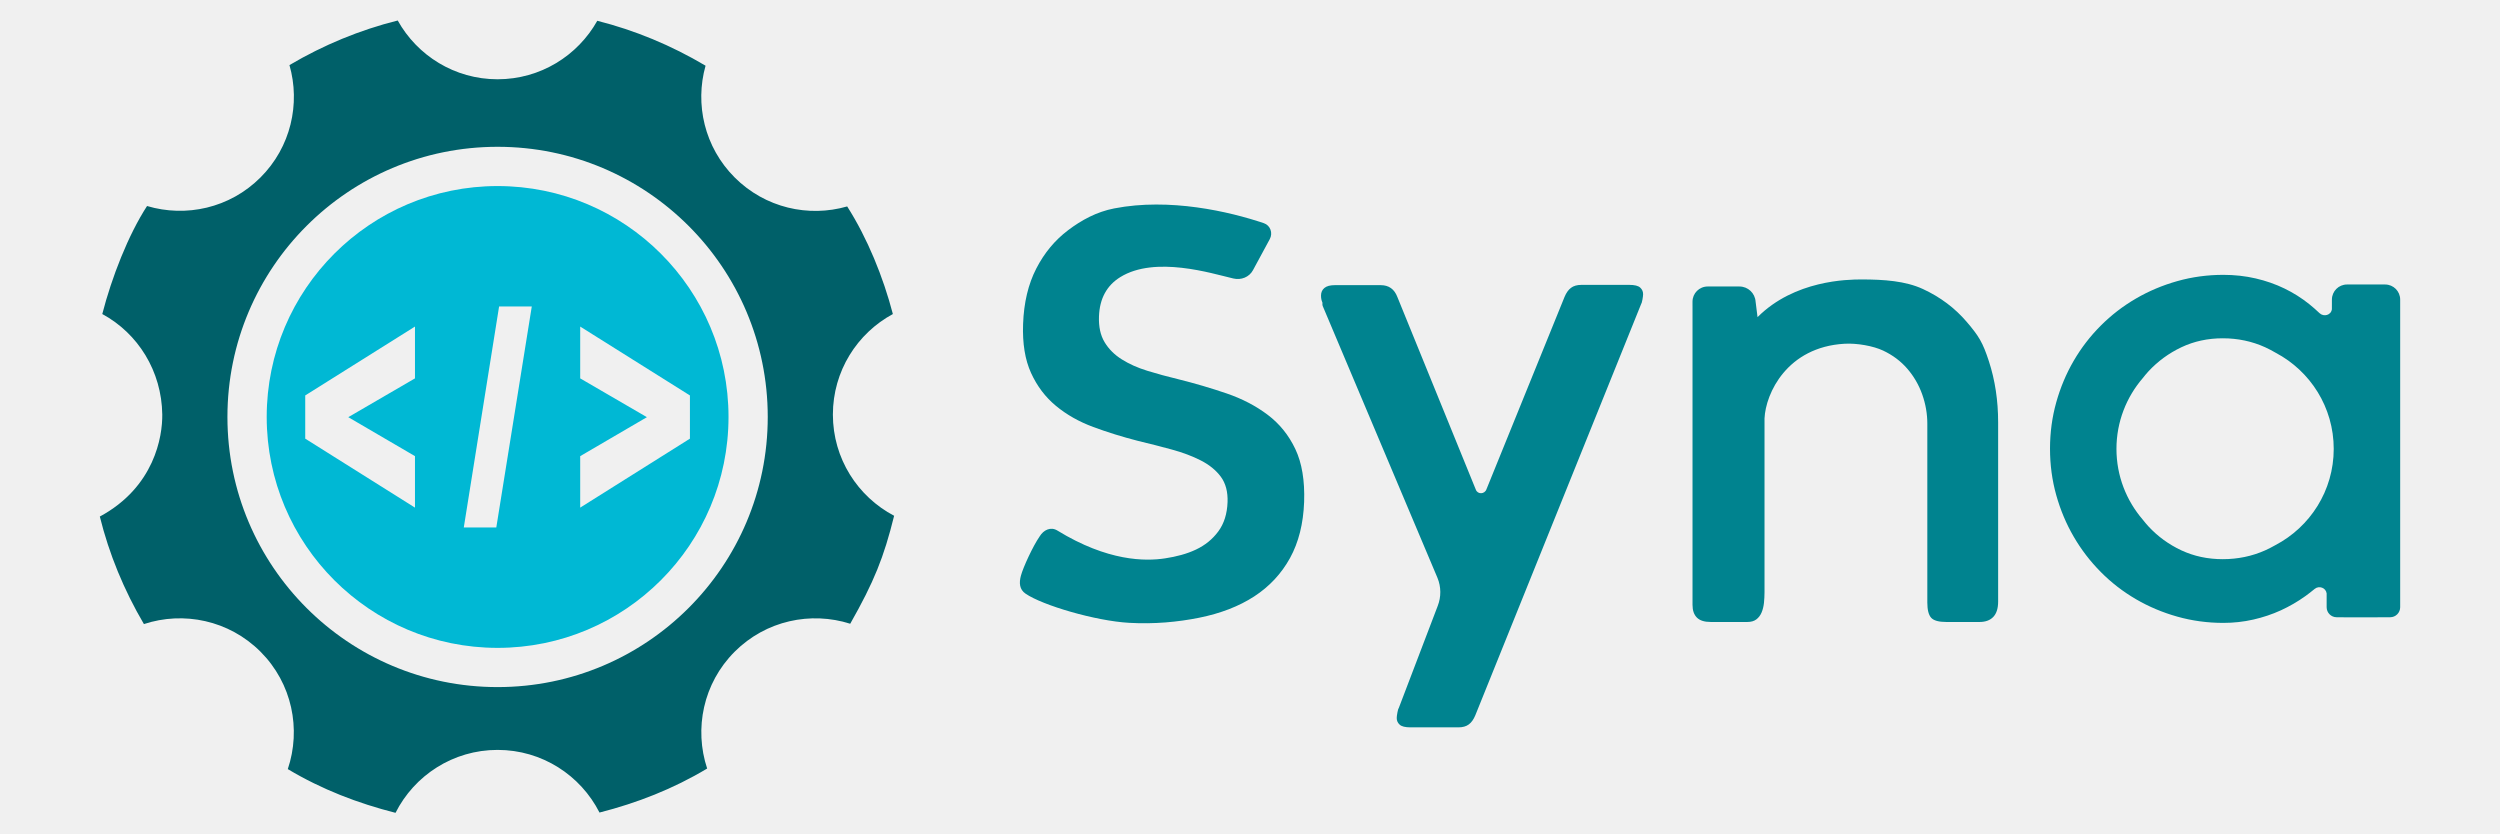
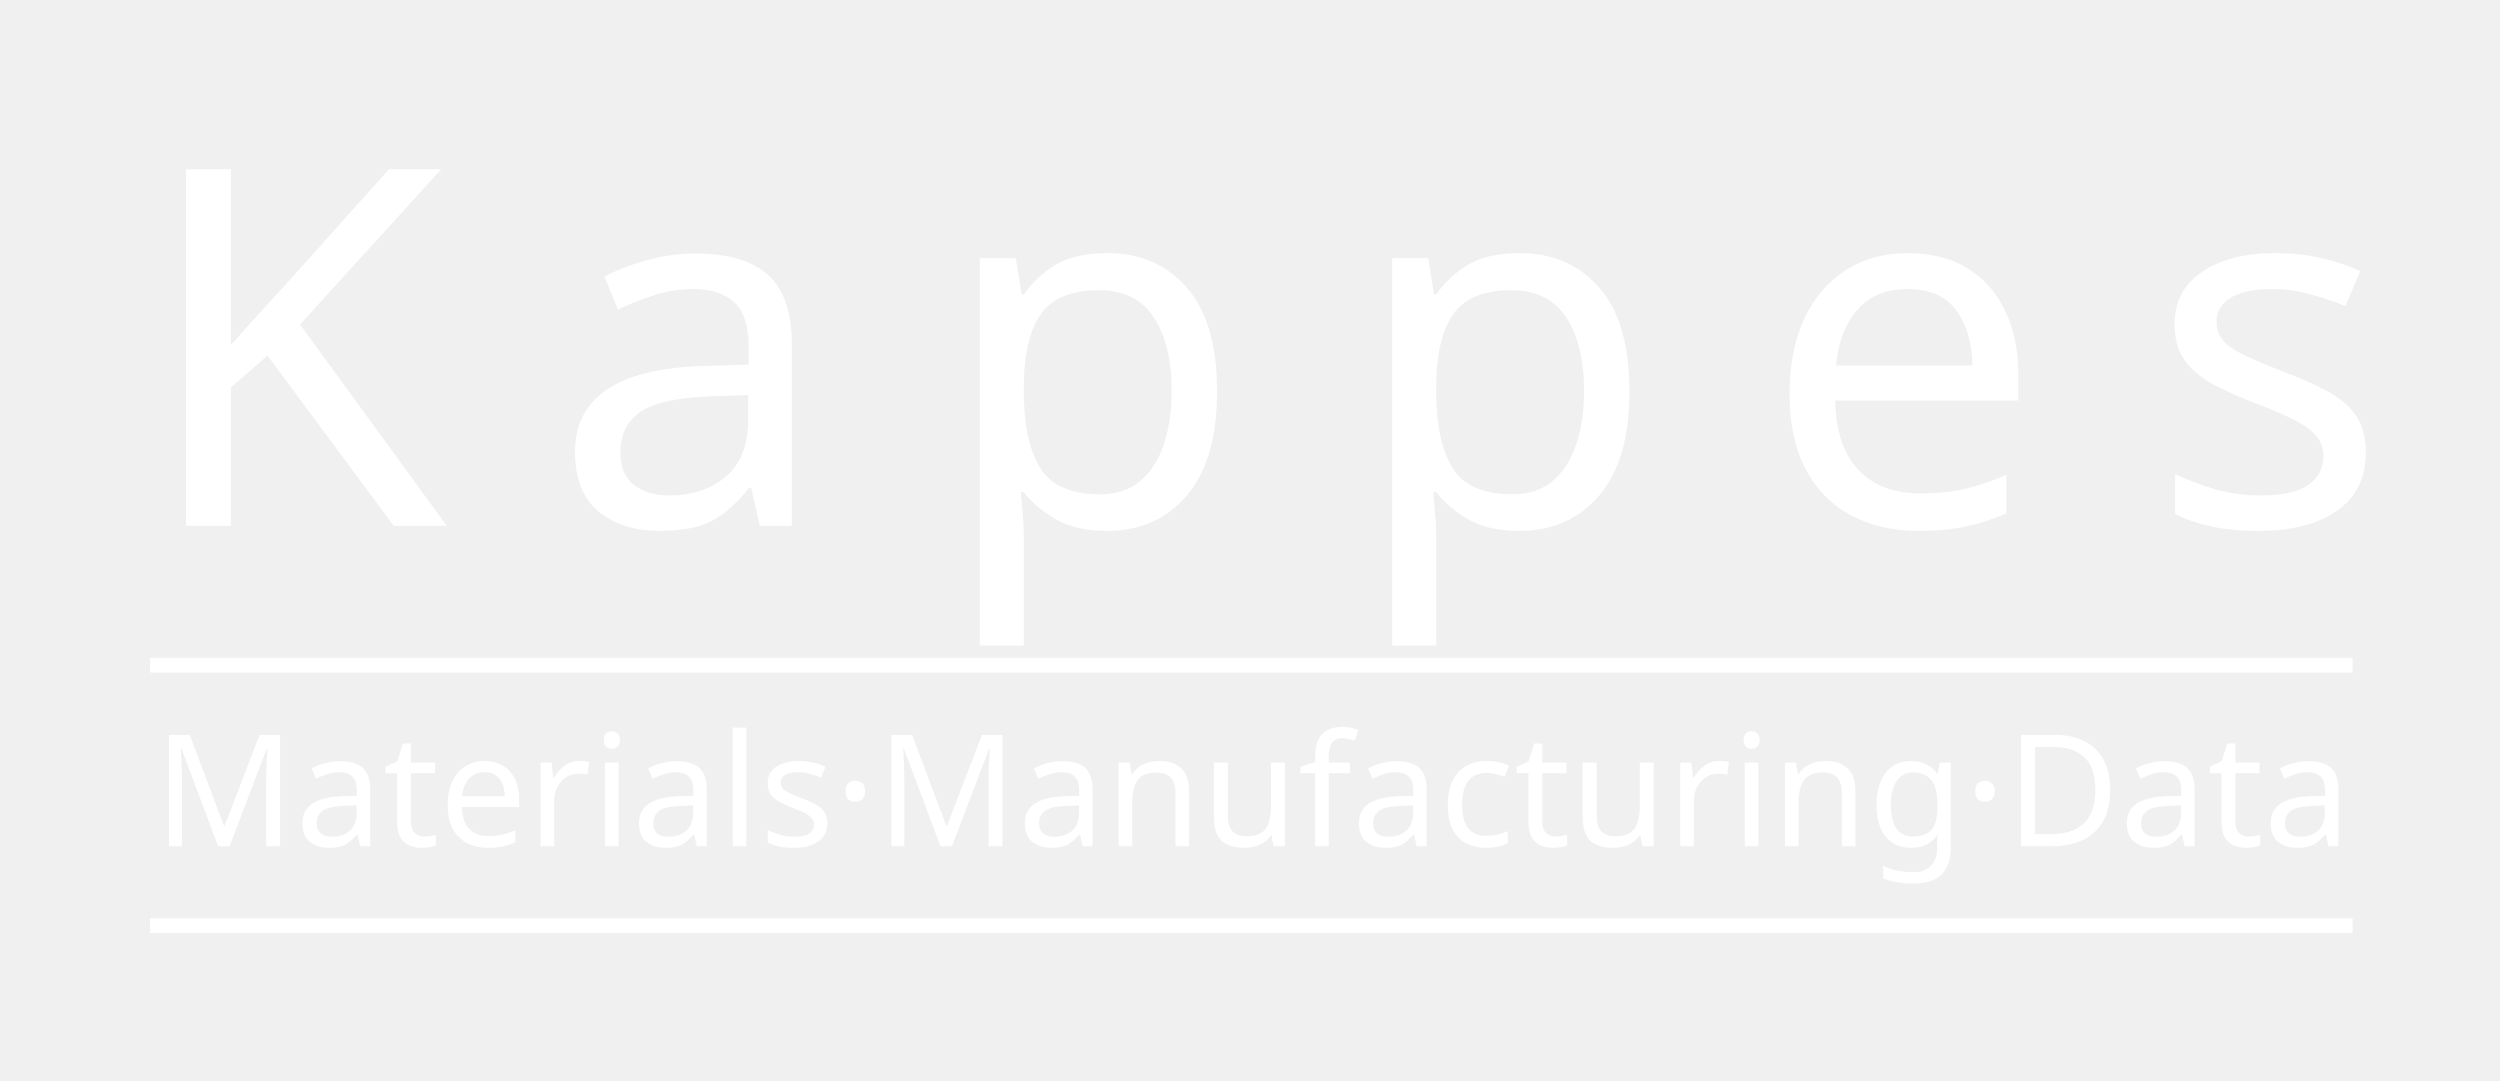
- <svg xmlns="http://www.w3.org/2000/svg" xml:space="preserve" enable-background="new 0 0 300 100" viewBox="0 0 300 100" height="100px" width="300px" y="0px" x="0px" id="Layer_1" version="1.1">
-   <defs id="defs23" />
-   <g transform="matrix(1.293572,0,0,1.293572,-44.03706,-14.67988)" id="g18">
-     <g id="g6">
-       <path style="fill:#006069" id="path2" d="m 111.307,49.808 c 0,-4.031 2.251,-7.537 5.564,-9.327 -0.896,-3.438 -2.358,-7.034 -4.238,-9.983 -3.587,1.035 -7.61,0.14 -10.435,-2.686 -2.809,-2.808 -3.707,-6.8 -2.703,-10.369 -3.177,-1.886 -6.558,-3.288 -10.044,-4.166 -1.815,3.235 -5.276,5.425 -9.249,5.425 -3.986,0 -7.455,-2.202 -9.263,-5.452 -3.497,0.874 -6.871,2.262 -10.044,4.136 1.028,3.583 0.135,7.604 -2.688,10.426 -2.85,2.85 -6.914,3.724 -10.523,2.648 -1.75,2.697 -3.275,6.615 -4.153,10.02 3.313,1.792 5.514,5.297 5.565,9.327 0.026,2.021 -0.715,6.72 -5.793,9.46 0.861,3.476 2.236,6.818 4.09,9.974 3.677,-1.211 7.887,-0.364 10.815,2.562 2.945,2.946 3.782,7.194 2.532,10.892 3.17,1.896 6.512,3.173 9.994,4.057 1.744,-3.462 5.328,-5.838 9.468,-5.838 4.129,0 7.705,2.364 9.454,5.812 3.487,-0.89 6.825,-2.188 9.987,-4.084 -1.221,-3.685 -0.378,-7.906 2.553,-10.838 2.901,-2.899 7.063,-3.759 10.719,-2.593 2.207,-3.89 3.117,-6.15 4.073,-10.016 -3.376,-1.774 -5.681,-5.31 -5.681,-9.387 z M 80.203,75.087 c -13.842,0 -25.062,-11.219 -25.062,-25.059 0,-13.843 11.22,-25.062 25.062,-25.062 13.841,0 25.061,11.218 25.061,25.062 0,13.84 -11.22,25.059 -25.061,25.059 z" />
-       <path style="fill:#00b8d4" id="path4" d="m 80.203,28.608 v 0 c -11.831,0 -21.419,9.59 -21.419,21.42 0,11.831 9.588,21.421 21.418,21.421 11.828,0 21.42,-9.589 21.423,-21.419 0,-10e-4 0,-10e-4 0,-10e-4 0,-11.831 -9.593,-21.421 -21.422,-21.421 z m -7.664,17.841 -6.188,3.599 6.188,3.615 v 4.776 L 62.358,52.04 v -4.008 l 10.181,-6.39 z m 7.544,13.831 h -3.016 l 3.276,-20.505 h 3.032 z m 17.962,-8.24 -10.179,6.399 v -4.776 l 6.188,-3.615 -6.188,-3.599 v -4.806 l 10.179,6.39 z" />
-     </g>
-     <g id="g16">
-       <path style="fill:#00838f" id="path8" d="m 170.904,77.701 c -0.158,0.381 -0.357,0.666 -0.603,0.848 -0.243,0.183 -0.566,0.274 -0.965,0.274 h -4.445 c -0.486,0 -0.821,-0.082 -1.004,-0.249 -0.184,-0.165 -0.275,-0.37 -0.275,-0.612 0,-0.123 0.022,-0.297 0.065,-0.522 0.045,-0.228 0.082,-0.357 0.118,-0.391 l 3.622,-9.496 c 0.324,-0.831 0.318,-1.763 -0.021,-2.589 l -10.65,-25.23 c 0,-0.035 -0.01,-0.062 -0.026,-0.079 V 39.42 c -0.089,-0.192 -0.131,-0.408 -0.131,-0.653 0,-0.296 0.105,-0.53 0.314,-0.705 0.209,-0.175 0.53,-0.261 0.965,-0.261 h 4.261 c 0.749,0 1.264,0.366 1.542,1.096 0,0 7.177,17.61 7.28,17.878 0.172,0.452 0.813,0.427 0.981,-0.028 l 7.246,-17.85 c 0.157,-0.382 0.357,-0.666 0.603,-0.848 0.241,-0.184 0.564,-0.274 0.965,-0.274 h 4.443 c 0.487,0 0.822,0.082 1.004,0.248 0.184,0.166 0.275,0.37 0.275,0.613 0,0.123 -0.022,0.296 -0.065,0.522 -0.043,0.227 -0.082,0.357 -0.117,0.392 z" />
-       <path style="fill:#00838f" id="path10" d="m 218.548,44.868 c -0.57,-1.754 -0.938,-2.344 -2.045,-3.644 -1.106,-1.298 -2.466,-2.32 -4.082,-3.066 -1.613,-0.746 -3.614,-0.886 -5.686,-0.886 -1.301,0 -6.222,0.065 -9.651,3.496 l -0.181,-1.44 c -0.053,-0.789 -0.708,-1.403 -1.499,-1.403 h -2.946 c -0.777,0 -1.407,0.628 -1.407,1.406 v 0.401 h 0.001 v 27.737 c 0,0.509 0.135,0.898 0.407,1.172 0.272,0.271 0.698,0.406 1.276,0.406 h 3.415 c 0.333,0 0.605,-0.079 0.817,-0.235 0.21,-0.158 0.373,-0.368 0.486,-0.631 0.114,-0.265 0.188,-0.563 0.226,-0.896 0.033,-0.334 0.052,-0.667 0.052,-1.001 V 50.161 c 0.107,-2.32 2.085,-6.619 7.425,-6.925 1.174,-0.067 2.676,0.211 3.571,0.632 0.896,0.421 1.645,0.983 2.25,1.685 0.607,0.703 1.067,1.497 1.383,2.383 0.315,0.886 0.474,1.795 0.474,2.724 v 16.598 c 0,0.667 0.119,1.132 0.355,1.396 0.237,0.264 0.707,0.394 1.409,0.394 h 3.068 c 0.561,0 0.99,-0.157 1.289,-0.473 0.299,-0.316 0.448,-0.79 0.448,-1.422 V 50.528 c 0.001,-2.017 -0.284,-3.904 -0.855,-5.66 z" />
-       <path style="fill:#00838f" id="path12" d="m 255.303,37.74 h -3.538 c -0.771,0 -1.397,0.624 -1.399,1.396 l -0.003,0.901 c -0.072,0.548 -0.751,0.739 -1.151,0.357 -0.302,-0.288 -0.616,-0.565 -0.948,-0.831 -0.705,-0.566 -1.472,-1.05 -2.297,-1.45 -0.829,-0.402 -1.719,-0.714 -2.67,-0.935 -0.95,-0.221 -1.951,-0.333 -3,-0.333 -1.476,0 -2.897,0.193 -4.267,0.579 -1.367,0.384 -2.651,0.926 -3.847,1.622 -1.198,0.698 -2.284,1.533 -3.258,2.509 -0.976,0.976 -1.813,2.061 -2.509,3.257 -0.697,1.196 -1.237,2.484 -1.623,3.861 -0.385,1.377 -0.578,2.812 -0.578,4.304 0,1.491 0.193,2.925 0.578,4.303 0.386,1.376 0.926,2.663 1.623,3.859 0.695,1.197 1.533,2.286 2.509,3.271 0.974,0.984 2.06,1.822 3.258,2.521 1.195,0.697 2.479,1.238 3.847,1.622 1.369,0.386 2.791,0.579 4.267,0.579 0.951,0 1.878,-0.103 2.778,-0.308 0.901,-0.205 1.755,-0.491 2.56,-0.86 0.802,-0.37 1.553,-0.803 2.25,-1.304 0.305,-0.218 0.597,-0.445 0.879,-0.678 0.415,-0.343 1.04,-0.107 1.113,0.411 v 1.285 c 0,0.514 0.415,0.93 0.931,0.93 h 0.58 c 0.034,0.003 0.062,0.007 0.1,0.007 h 3.072 c 0.063,0 0.124,-0.004 0.188,-0.007 h 1.021 c 0.514,0 0.93,-0.416 0.93,-0.93 v -0.515 -2.131 -25.114 -0.69 -0.093 c -0.002,-0.771 -0.627,-1.395 -1.396,-1.395 z M 245.12,61.92 c -0.305,0.172 -0.618,0.335 -0.944,0.482 -1.223,0.546 -2.536,0.819 -3.94,0.819 -1.387,0 -2.664,-0.273 -3.835,-0.819 -1.17,-0.547 -2.188,-1.288 -3.055,-2.223 -0.186,-0.2 -0.356,-0.411 -0.525,-0.623 -1.519,-1.765 -2.442,-4.057 -2.442,-6.566 0,-2.512 0.925,-4.803 2.443,-6.568 0.168,-0.213 0.339,-0.423 0.524,-0.623 0.867,-0.936 1.885,-1.681 3.055,-2.236 1.171,-0.554 2.448,-0.832 3.835,-0.832 1.404,0 2.718,0.278 3.94,0.832 0.343,0.157 0.671,0.332 0.99,0.519 3.192,1.691 5.368,5.044 5.368,8.908 0,3.882 -2.198,7.245 -5.414,8.93 z" />
-       <path style="fill:#00838f" id="path14" d="m 154.207,53.007 c -0.611,-1.289 -1.467,-2.35 -2.563,-3.177 -1.098,-0.829 -2.367,-1.489 -3.805,-1.982 -1.439,-0.493 -2.949,-0.937 -4.532,-1.331 -1.006,-0.242 -1.955,-0.5 -2.846,-0.777 -0.893,-0.276 -1.678,-0.629 -2.357,-1.056 -0.68,-0.428 -1.211,-0.959 -1.592,-1.593 -0.382,-0.634 -0.555,-1.429 -0.521,-2.385 0.059,-1.652 0.716,-2.87 1.976,-3.651 3.239,-2.008 8.547,-0.322 10.327,0.088 0.057,0.013 0.115,0.027 0.171,0.041 0.71,0.17 1.464,-0.126 1.811,-0.77 l 1.558,-2.88 c 0.307,-0.566 0.061,-1.274 -0.546,-1.481 -3.213,-1.084 -8.741,-2.37 -13.882,-1.372 -1.645,0.319 -3.046,1.093 -4.271,2.017 -1.226,0.924 -2.212,2.109 -2.958,3.559 -0.747,1.448 -1.156,3.167 -1.226,5.155 -0.065,1.802 0.182,3.313 0.739,4.535 0.557,1.223 1.328,2.241 2.314,3.056 0.985,0.815 2.137,1.467 3.453,1.954 1.316,0.488 2.702,0.918 4.153,1.291 1.099,0.264 2.146,0.529 3.141,0.803 0.996,0.27 1.891,0.606 2.685,1.01 0.793,0.405 1.413,0.911 1.862,1.517 0.447,0.609 0.655,1.392 0.621,2.347 -0.039,1.09 -0.325,1.996 -0.857,2.719 -0.534,0.723 -1.226,1.286 -2.076,1.687 -0.85,0.403 -1.807,0.652 -2.861,0.814 -1.848,0.282 -5.323,0.282 -9.994,-2.581 -0.613,-0.376 -1.278,-0.063 -1.649,0.553 -0.622,0.902 -1.523,2.855 -1.732,3.633 -0.182,0.673 -0.142,1.279 0.433,1.672 1.573,1.081 6.498,2.53 9.602,2.704 2.343,0.132 4.511,-0.074 6.498,-0.472 1.988,-0.4 3.687,-1.057 5.101,-1.973 1.414,-0.919 2.522,-2.105 3.327,-3.561 0.8,-1.454 1.239,-3.196 1.312,-5.223 0.066,-1.97 -0.205,-3.6 -0.816,-4.89 z" />
-     </g>
+ <svg xmlns="http://www.w3.org/2000/svg" id="svg8" version="1.1" viewBox="0 0 169.577 73.286" height="73.286mm" width="169.577mm">
+   <defs id="defs2">
+     <rect id="rect12" height="19.773" width="4.669" y="157.087" x="-47.511" />
+   </defs>
+   <g transform="translate(-41.17597,7.109692)" id="layer1">
+     <text style="font-size:10.583px;line-height:1.25;font-family:'Songti SC';-inkscape-font-specification:'Songti SC';white-space:pre;shape-inside:url(#rect12);" id="text10" xml:space="preserve" />
+     <text id="text18" y="28.561" x="50.511" style="font-style:normal;font-variant:normal;font-weight:normal;font-stretch:normal;font-size:33.867px;line-height:1.25;font-family:'Hiragino Mincho ProN';-inkscape-font-specification:'Hiragino Mincho ProN';letter-spacing:7.144px;stroke-width:0.265;stroke:none;fill:#ffffff;" xml:space="preserve">
+       <tspan dx="0" style="font-style:normal;font-variant:normal;font-weight:normal;font-stretch:normal;font-family:'Hiragino Mincho ProN';-inkscape-font-specification:'Hiragino Mincho ProN';letter-spacing:7.144px;stroke-width:0.265;stroke:none;fill:#ffffff;" y="28.561" x="50.511" id="tspan16">Kappes</tspan>
+     </text>
+     <text id="text22" y="50.29" x="51.61" style="font-style:normal;font-variant:normal;font-weight:normal;font-stretch:normal;font-size:10.583px;line-height:1.25;font-family:'Songti SC';-inkscape-font-specification:'Songti SC';fill:#ffffff;stroke:none;stroke-width:0.265;" xml:space="preserve">
+       <tspan style="font-style:normal;font-variant:normal;font-weight:normal;font-stretch:normal;font-family:'Songti SC';-inkscape-font-specification:'Songti SC';fill:#ffffff;stroke:none;stroke-width:0.265;" y="50.29" x="51.61" id="tspan20">Materials·Manufacturing·Data</tspan>
+     </text>
+     <path id="path60" d="M 51.355,38.013 H 200.753" style="fill:#000000;stroke:#ffffff;stroke-width:1;stroke-linecap:butt;stroke-linejoin:miter;stroke-miterlimit:4;stroke-dasharray:none;stroke-opacity:1" />
+     <path style="fill:#ffffff;stroke:#ffffff;stroke-width:1;stroke-linecap:butt;stroke-linejoin:miter;stroke-miterlimit:4;stroke-dasharray:none;stroke-opacity:1" d="M 51.355,55.676 H 200.753" id="path60-5" />
  </g>
</svg>
